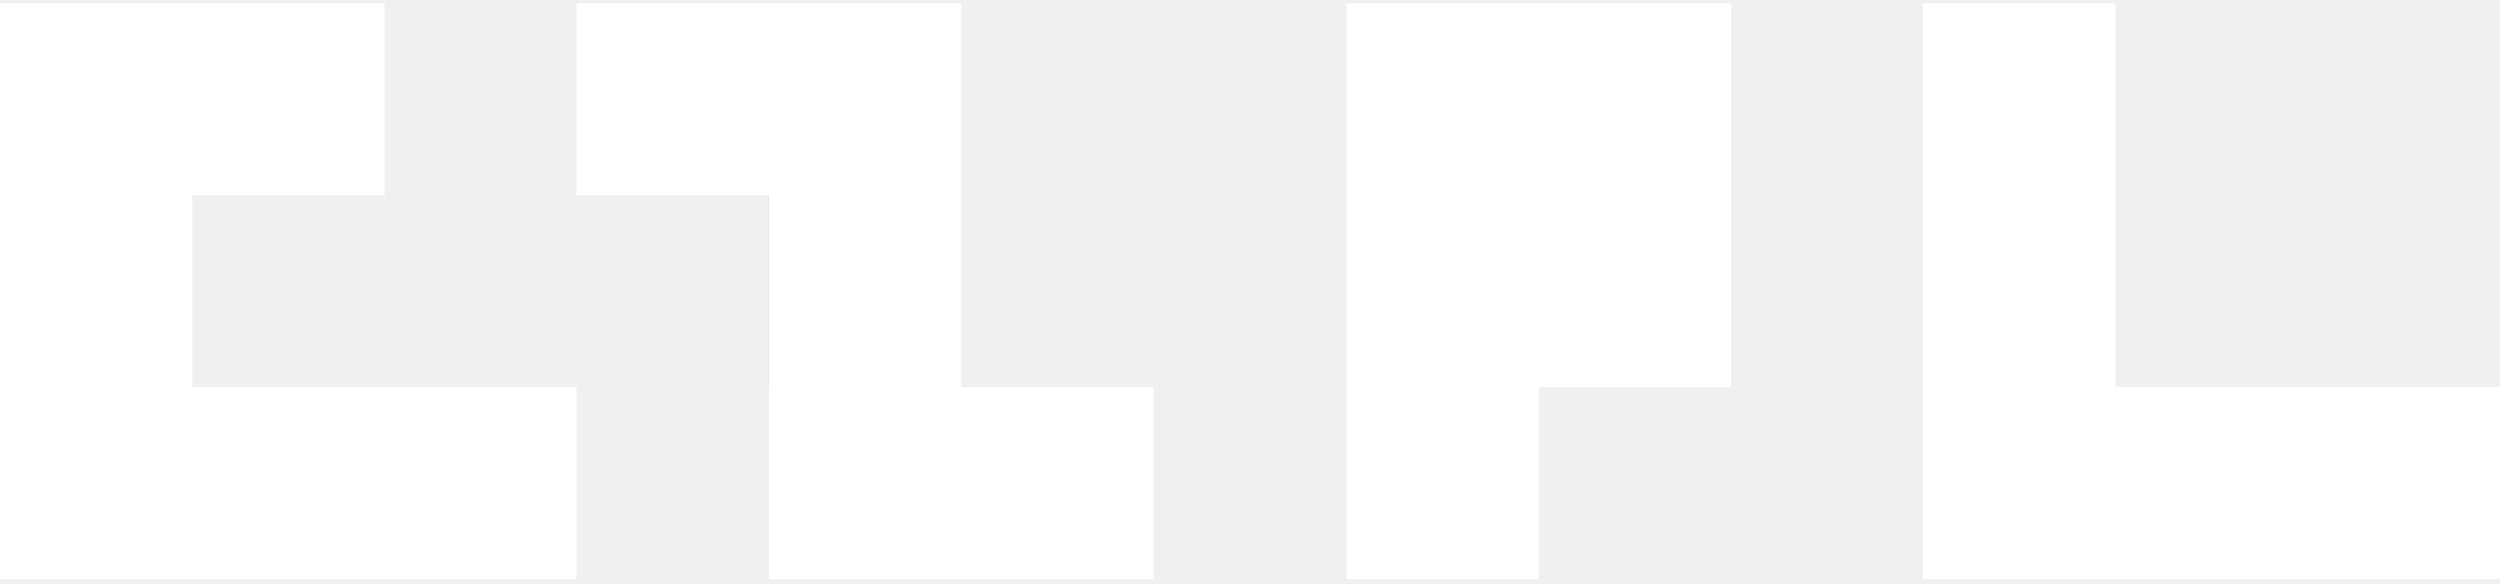
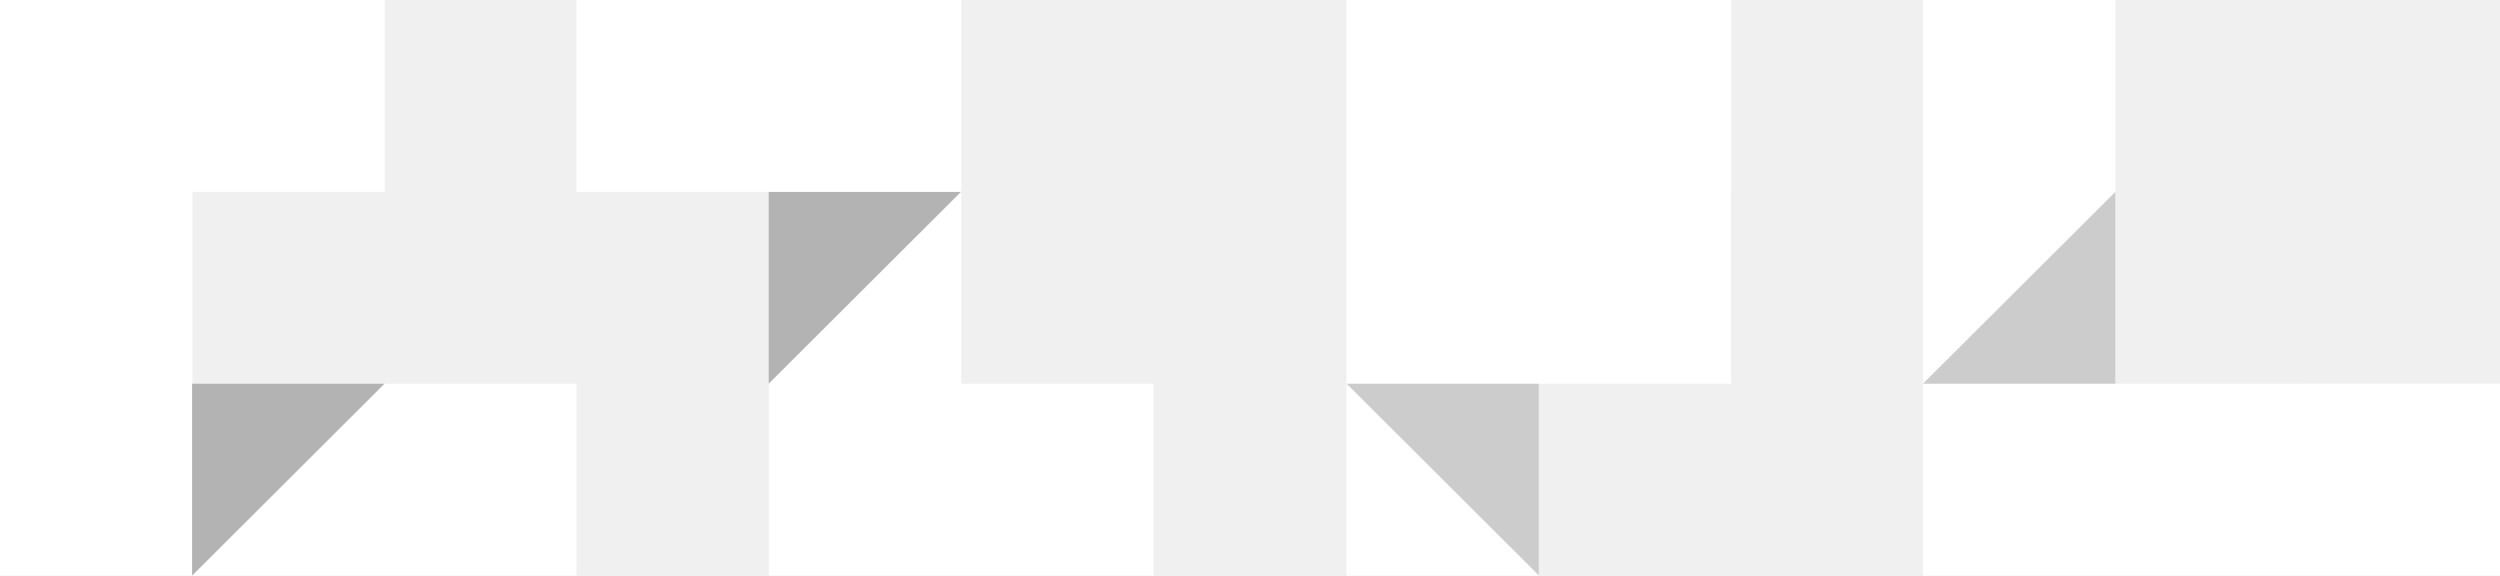
- <svg xmlns="http://www.w3.org/2000/svg" width="343" height="80" viewBox="0 0 343 80" fill="none">
-   <g clip-path="url(#clip0_273_977)">
-     <path d="M184.733 0.455V79.455H211.118V53.118H237.513V0.455H184.733Z" fill="white" />
-     <path opacity="0.3" d="M211.118 0.455L237.513 26.791V0.455H211.118Z" fill="white" />
-     <path d="M0 0.455V79.455H79.103V53.118H26.395V26.791H52.779V0.455H0Z" fill="white" />
-     <path opacity="0.3" d="M0 0.455V26.791L26.395 0.455H0Z" fill="white" />
-     <path d="M263.826 0.455V79.455H343V53.118H290.221V0.455H263.826Z" fill="white" />
-     <path opacity="0.3" d="M316.605 53.118L343 79.455V53.118H316.605Z" fill="white" />
-     <path d="M79.103 0.455V26.791H105.487V79.455H158.267V53.118H131.882V0.455H79.103Z" fill="white" />
-     <path d="M105.487 26.791H105.457V53.087H105.487V26.791Z" fill="#C8C5C3" />
-     <path opacity="0.3" d="M79.103 0.455V26.75L105.456 0.455H79.103Z" fill="white" />
+ <svg xmlns="http://www.w3.org/2000/svg" width="304" height="70" viewBox="0 0 304 70" fill="none">
+   <g clip-path="url(#clip0_153_2732)">
+     <path d="M163.729 0V70H187.113V46.664H210.507V0H163.729Z" fill="white" />
+     <path opacity="0.3" d="M187.113 0L210.507 23.336V0H187.113Z" fill="white" />
+     <path opacity="0.2" d="M163.756 46.664L187.113 69.964V46.664H163.756ZM187.113 46.664H187.141H187.113Z" fill="black" />
+     <path d="M0 0V70H70.108V46.664H23.394V23.336H46.778V0H0Z" fill="white" />
+     <path opacity="0.3" d="M0 0V23.336L23.394 0H0Z" fill="white" />
+     <path opacity="0.3" d="M46.751 46.664H23.357V70L46.751 46.664Z" fill="black" />
+     <path d="M233.828 0V70H304V46.664H257.222V0H233.828Z" fill="white" />
+     <path opacity="0.2" d="M257.222 23.336L233.828 46.664H257.222V23.336Z" fill="black" />
+     <path opacity="0.3" d="M280.606 46.664L304 70V46.664H280.606Z" fill="white" />
+     <path d="M70.108 0V23.336H93.493V70H140.271V46.664H116.887V0H70.108Z" fill="white" />
+     <path d="M93.493 23.336H93.466V46.636H93.493V23.336Z" fill="#C8C5C3" />
+     <path opacity="0.3" d="M116.85 23.336H93.466H93.493V46.636L116.85 23.336Z" fill="black" />
+     <path opacity="0.3" d="M70.108 0V23.3L93.466 0H70.108Z" fill="white" />
  </g>
  <defs>
-     <clipPath id="clip0_273_977">
-       <rect width="343" height="79" fill="white" transform="translate(0 0.45459)" />
+     <clipPath id="clip0_153_2732">
+       <rect width="304" height="70" fill="white" />
    </clipPath>
  </defs>
</svg>
